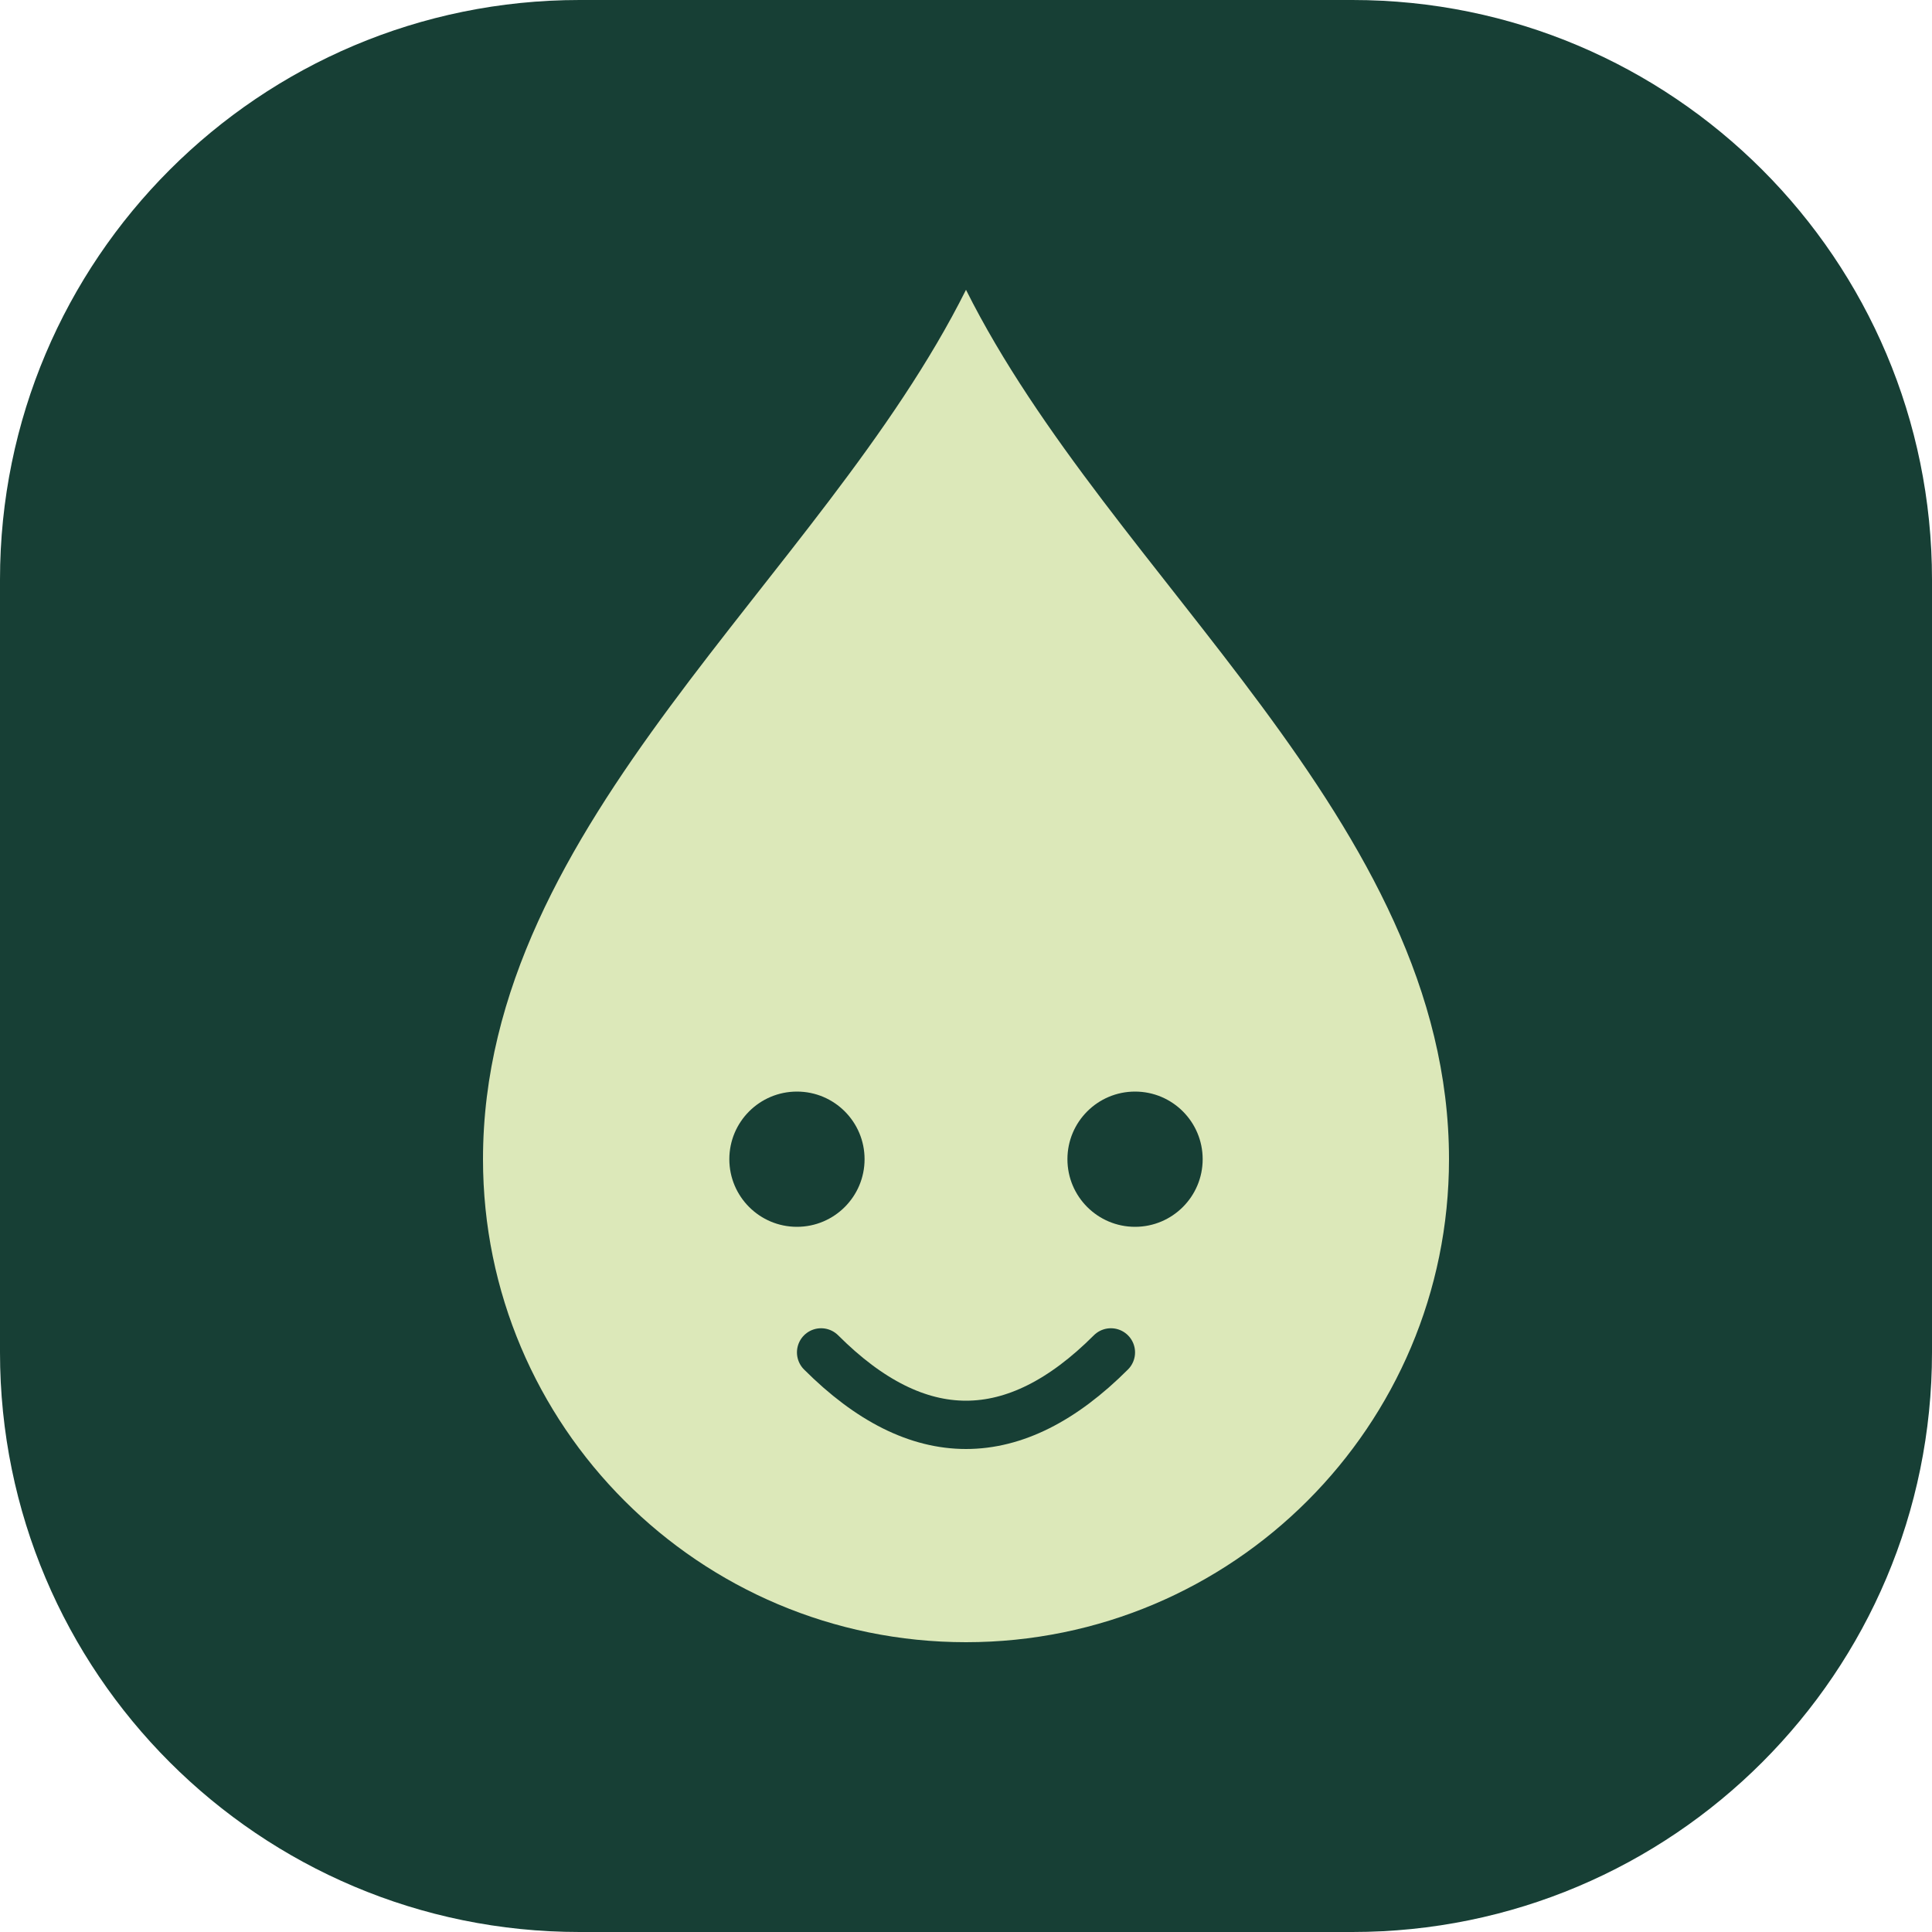
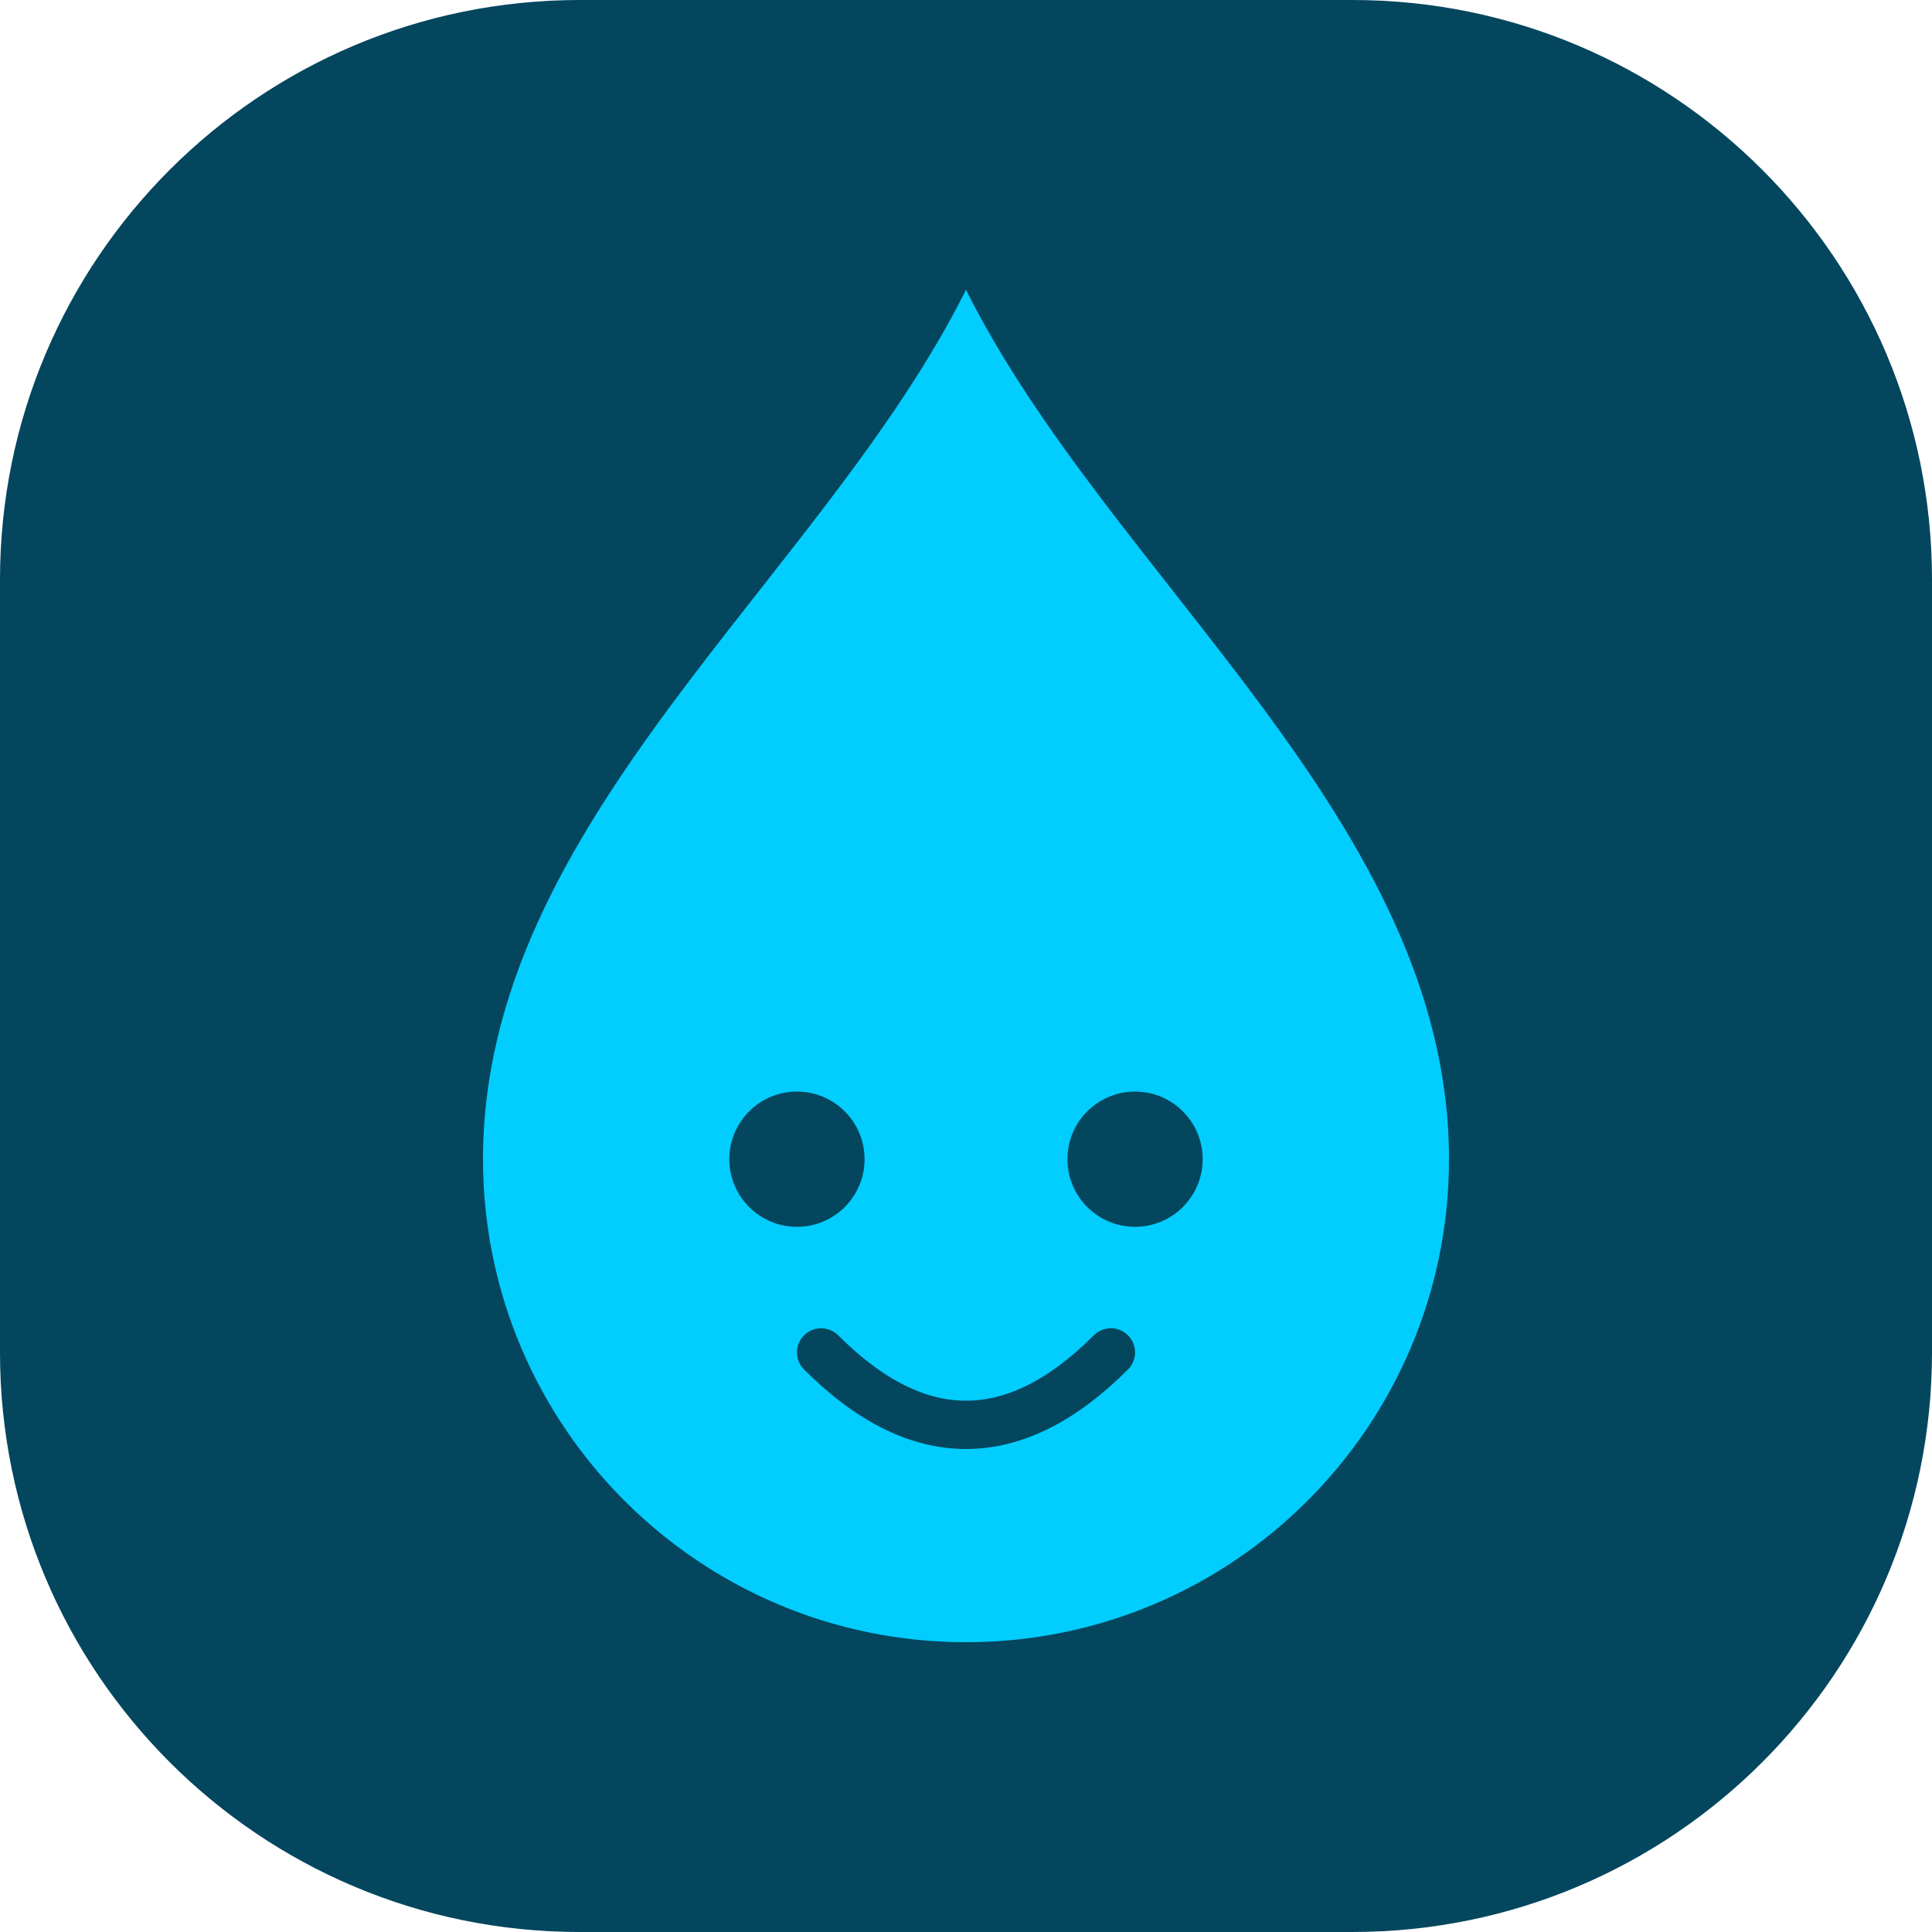
<svg xmlns="http://www.w3.org/2000/svg" viewBox="0 0 40 40">
-   <rect width="40" height="40" rx="12" fill="#173f35" />
-   <path d="M20 6c-3 6-10 11-10 18a10 10 0 0020 0c0-7-7-12-10-18z" fill="#dce8b9" />
-   <circle cx="16.5" cy="24" r="1.4" fill="#173f35" />
-   <circle cx="23.5" cy="24" r="1.4" fill="#173f35" />
-   <path d="M17 28q3 3 6 0" stroke="#173f35" fill="none" stroke-linecap="round" />
+   <rect width="40" height="40" rx="12" fill="#03465E" />
+   <path d="M20 6c-3 6-10 11-10 18a10 10 0 0020 0c0-7-7-12-10-18z" fill="#02CDFF" />
+   <circle cx="16.5" cy="24" r="1.4" fill="#03465E" />
+   <circle cx="23.5" cy="24" r="1.4" fill="#03465E" />
+   <path d="M17 28q3 3 6 0" stroke="#03465E" fill="none" stroke-linecap="round" />
</svg>
